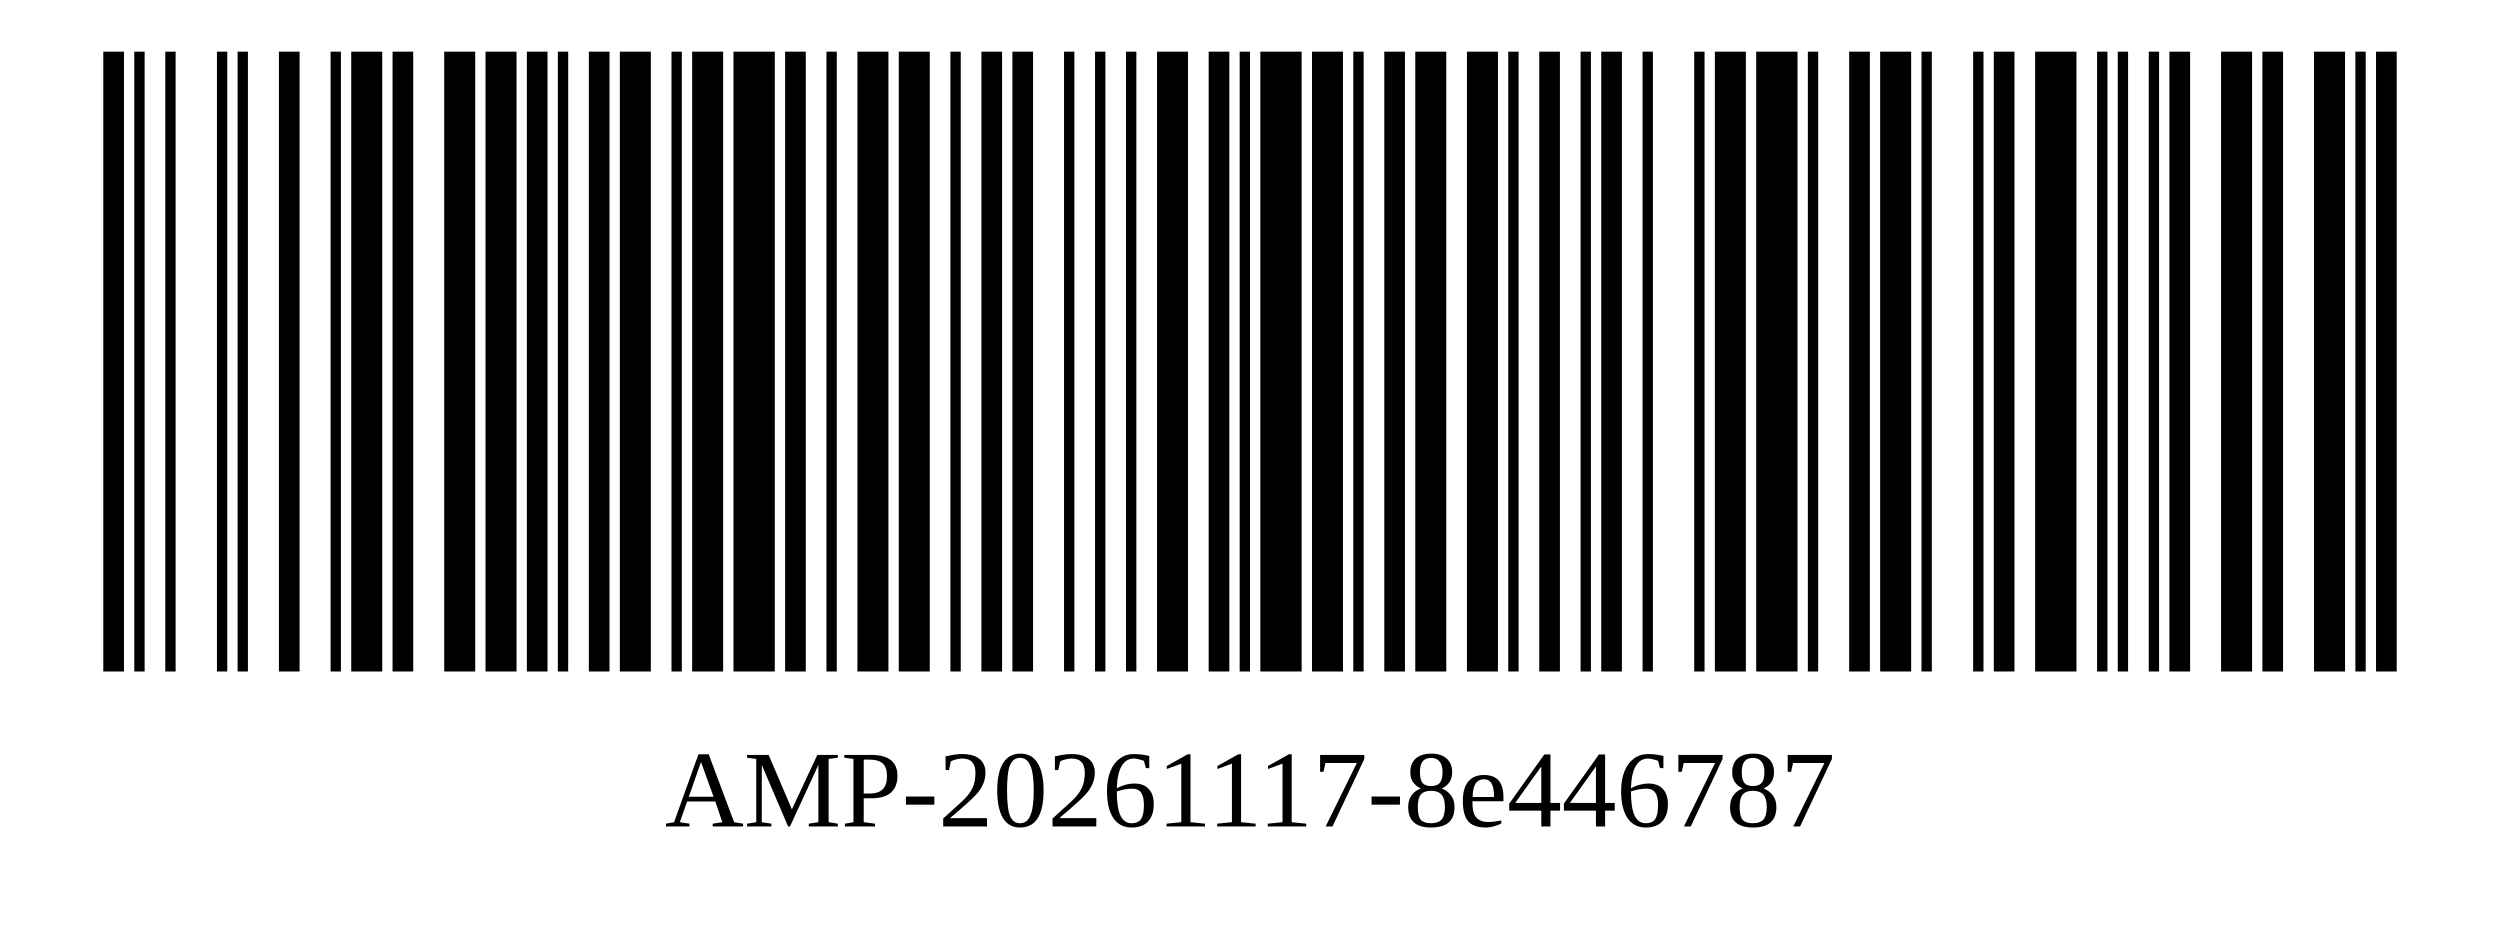
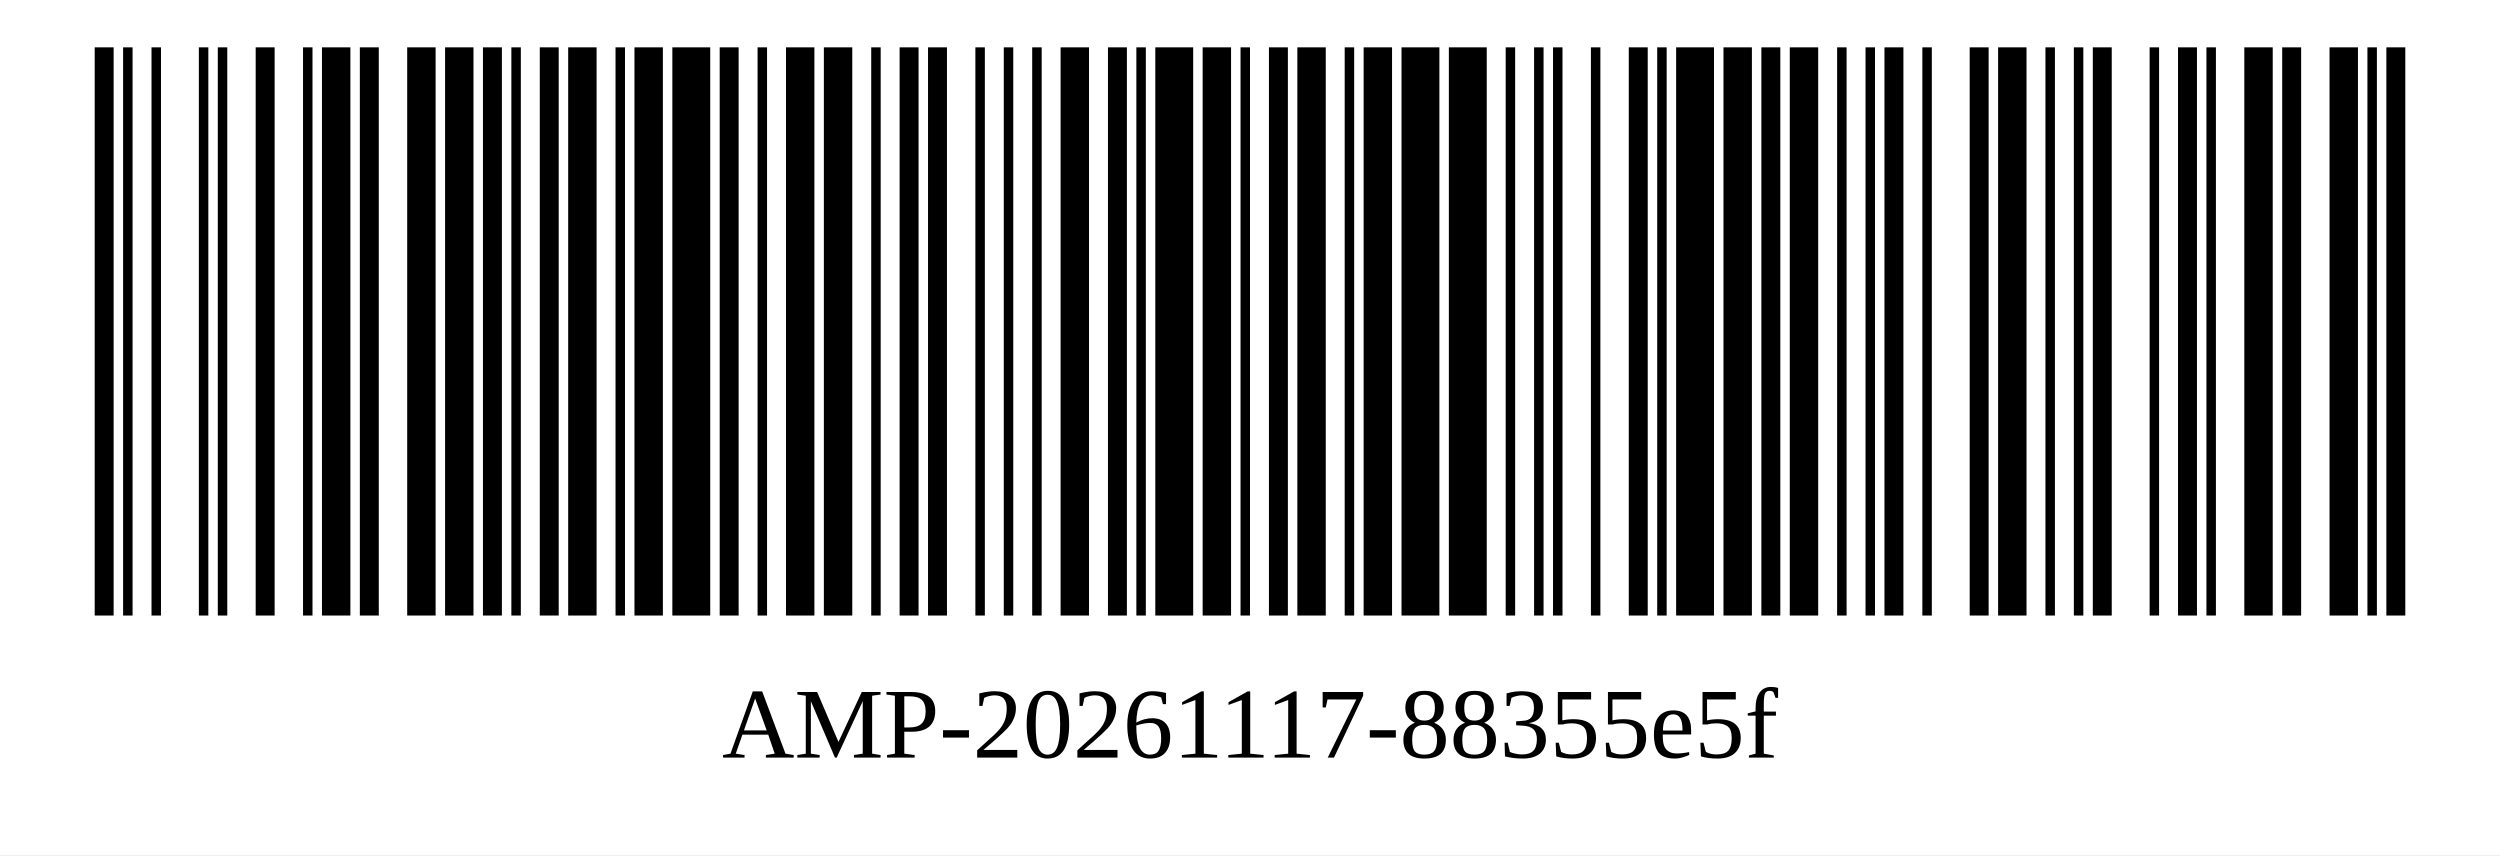
- <svg xmlns="http://www.w3.org/2000/svg" version="1.1" width="48.400mm" height="18.058mm">
+ <svg xmlns="http://www.w3.org/2000/svg" version="1.1" width="52.800mm" height="18.058mm">
  <g id="barcode_group">
    <rect width="100%" height="100%" style="fill:white" />
    <rect x="2.000mm" y="1.000mm" width="0.400mm" height="12.000mm" style="fill:black;" />
    <rect x="2.600mm" y="1.000mm" width="0.200mm" height="12.000mm" style="fill:black;" />
    <rect x="3.200mm" y="1.000mm" width="0.200mm" height="12.000mm" style="fill:black;" />
    <rect x="4.200mm" y="1.000mm" width="0.200mm" height="12.000mm" style="fill:black;" />
    <rect x="4.600mm" y="1.000mm" width="0.200mm" height="12.000mm" style="fill:black;" />
    <rect x="5.400mm" y="1.000mm" width="0.400mm" height="12.000mm" style="fill:black;" />
    <rect x="6.400mm" y="1.000mm" width="0.200mm" height="12.000mm" style="fill:black;" />
    <rect x="6.800mm" y="1.000mm" width="0.600mm" height="12.000mm" style="fill:black;" />
    <rect x="7.600mm" y="1.000mm" width="0.400mm" height="12.000mm" style="fill:black;" />
    <rect x="8.600mm" y="1.000mm" width="0.600mm" height="12.000mm" style="fill:black;" />
    <rect x="9.400mm" y="1.000mm" width="0.600mm" height="12.000mm" style="fill:black;" />
    <rect x="10.200mm" y="1.000mm" width="0.400mm" height="12.000mm" style="fill:black;" />
    <rect x="10.800mm" y="1.000mm" width="0.200mm" height="12.000mm" style="fill:black;" />
    <rect x="11.400mm" y="1.000mm" width="0.400mm" height="12.000mm" style="fill:black;" />
    <rect x="12.000mm" y="1.000mm" width="0.600mm" height="12.000mm" style="fill:black;" />
    <rect x="13.000mm" y="1.000mm" width="0.200mm" height="12.000mm" style="fill:black;" />
    <rect x="13.400mm" y="1.000mm" width="0.600mm" height="12.000mm" style="fill:black;" />
    <rect x="14.200mm" y="1.000mm" width="0.800mm" height="12.000mm" style="fill:black;" />
    <rect x="15.200mm" y="1.000mm" width="0.400mm" height="12.000mm" style="fill:black;" />
    <rect x="16.000mm" y="1.000mm" width="0.200mm" height="12.000mm" style="fill:black;" />
    <rect x="16.600mm" y="1.000mm" width="0.600mm" height="12.000mm" style="fill:black;" />
    <rect x="17.400mm" y="1.000mm" width="0.600mm" height="12.000mm" style="fill:black;" />
    <rect x="18.400mm" y="1.000mm" width="0.200mm" height="12.000mm" style="fill:black;" />
    <rect x="19.000mm" y="1.000mm" width="0.400mm" height="12.000mm" style="fill:black;" />
    <rect x="19.600mm" y="1.000mm" width="0.400mm" height="12.000mm" style="fill:black;" />
    <rect x="20.600mm" y="1.000mm" width="0.200mm" height="12.000mm" style="fill:black;" />
    <rect x="21.200mm" y="1.000mm" width="0.200mm" height="12.000mm" style="fill:black;" />
    <rect x="21.800mm" y="1.000mm" width="0.200mm" height="12.000mm" style="fill:black;" />
    <rect x="22.400mm" y="1.000mm" width="0.600mm" height="12.000mm" style="fill:black;" />
    <rect x="23.400mm" y="1.000mm" width="0.400mm" height="12.000mm" style="fill:black;" />
    <rect x="24.000mm" y="1.000mm" width="0.200mm" height="12.000mm" style="fill:black;" />
    <rect x="24.400mm" y="1.000mm" width="0.800mm" height="12.000mm" style="fill:black;" />
    <rect x="25.400mm" y="1.000mm" width="0.600mm" height="12.000mm" style="fill:black;" />
    <rect x="26.200mm" y="1.000mm" width="0.200mm" height="12.000mm" style="fill:black;" />
    <rect x="26.800mm" y="1.000mm" width="0.400mm" height="12.000mm" style="fill:black;" />
    <rect x="27.400mm" y="1.000mm" width="0.600mm" height="12.000mm" style="fill:black;" />
-     <rect x="28.400mm" y="1.000mm" width="0.600mm" height="12.000mm" style="fill:black;" />
-     <rect x="29.200mm" y="1.000mm" width="0.200mm" height="12.000mm" style="fill:black;" />
-     <rect x="29.800mm" y="1.000mm" width="0.400mm" height="12.000mm" style="fill:black;" />
-     <rect x="30.600mm" y="1.000mm" width="0.200mm" height="12.000mm" style="fill:black;" />
-     <rect x="31.000mm" y="1.000mm" width="0.400mm" height="12.000mm" style="fill:black;" />
+     <rect x="28.400mm" y="1.000mm" width="0.200mm" height="12.000mm" style="fill:black;" />
+     <rect x="28.800mm" y="1.000mm" width="0.600mm" height="12.000mm" style="fill:black;" />
+     <rect x="29.600mm" y="1.000mm" width="0.800mm" height="12.000mm" style="fill:black;" />
+     <rect x="30.600mm" y="1.000mm" width="0.800mm" height="12.000mm" style="fill:black;" />
    <rect x="31.800mm" y="1.000mm" width="0.200mm" height="12.000mm" style="fill:black;" />
+     <rect x="32.400mm" y="1.000mm" width="0.200mm" height="12.000mm" style="fill:black;" />
    <rect x="32.800mm" y="1.000mm" width="0.200mm" height="12.000mm" style="fill:black;" />
-     <rect x="33.200mm" y="1.000mm" width="0.600mm" height="12.000mm" style="fill:black;" />
-     <rect x="34.000mm" y="1.000mm" width="0.800mm" height="12.000mm" style="fill:black;" />
+     <rect x="33.600mm" y="1.000mm" width="0.200mm" height="12.000mm" style="fill:black;" />
+     <rect x="34.400mm" y="1.000mm" width="0.400mm" height="12.000mm" style="fill:black;" />
    <rect x="35.000mm" y="1.000mm" width="0.200mm" height="12.000mm" style="fill:black;" />
-     <rect x="35.800mm" y="1.000mm" width="0.400mm" height="12.000mm" style="fill:black;" />
+     <rect x="35.400mm" y="1.000mm" width="0.800mm" height="12.000mm" style="fill:black;" />
    <rect x="36.400mm" y="1.000mm" width="0.600mm" height="12.000mm" style="fill:black;" />
-     <rect x="37.200mm" y="1.000mm" width="0.200mm" height="12.000mm" style="fill:black;" />
-     <rect x="38.200mm" y="1.000mm" width="0.200mm" height="12.000mm" style="fill:black;" />
-     <rect x="38.600mm" y="1.000mm" width="0.400mm" height="12.000mm" style="fill:black;" />
-     <rect x="39.400mm" y="1.000mm" width="0.800mm" height="12.000mm" style="fill:black;" />
+     <rect x="37.200mm" y="1.000mm" width="0.400mm" height="12.000mm" style="fill:black;" />
+     <rect x="37.800mm" y="1.000mm" width="0.600mm" height="12.000mm" style="fill:black;" />
+     <rect x="38.800mm" y="1.000mm" width="0.200mm" height="12.000mm" style="fill:black;" />
+     <rect x="39.400mm" y="1.000mm" width="0.200mm" height="12.000mm" style="fill:black;" />
+     <rect x="39.800mm" y="1.000mm" width="0.400mm" height="12.000mm" style="fill:black;" />
    <rect x="40.600mm" y="1.000mm" width="0.200mm" height="12.000mm" style="fill:black;" />
-     <rect x="41.000mm" y="1.000mm" width="0.200mm" height="12.000mm" style="fill:black;" />
-     <rect x="41.600mm" y="1.000mm" width="0.200mm" height="12.000mm" style="fill:black;" />
-     <rect x="42.000mm" y="1.000mm" width="0.400mm" height="12.000mm" style="fill:black;" />
-     <rect x="43.000mm" y="1.000mm" width="0.600mm" height="12.000mm" style="fill:black;" />
-     <rect x="43.800mm" y="1.000mm" width="0.400mm" height="12.000mm" style="fill:black;" />
-     <rect x="44.800mm" y="1.000mm" width="0.600mm" height="12.000mm" style="fill:black;" />
-     <rect x="45.600mm" y="1.000mm" width="0.200mm" height="12.000mm" style="fill:black;" />
+     <rect x="41.600mm" y="1.000mm" width="0.400mm" height="12.000mm" style="fill:black;" />
+     <rect x="42.200mm" y="1.000mm" width="0.600mm" height="12.000mm" style="fill:black;" />
+     <rect x="43.200mm" y="1.000mm" width="0.200mm" height="12.000mm" style="fill:black;" />
+     <rect x="43.800mm" y="1.000mm" width="0.200mm" height="12.000mm" style="fill:black;" />
+     <rect x="44.200mm" y="1.000mm" width="0.400mm" height="12.000mm" style="fill:black;" />
+     <rect x="45.400mm" y="1.000mm" width="0.200mm" height="12.000mm" style="fill:black;" />
    <rect x="46.000mm" y="1.000mm" width="0.400mm" height="12.000mm" style="fill:black;" />
-     <text x="24.200mm" y="16.000mm" style="fill:black;font-size:6pt;text-anchor:middle;">AMP-20261117-8e446787</text>
+     <rect x="46.600mm" y="1.000mm" width="0.200mm" height="12.000mm" style="fill:black;" />
+     <rect x="47.400mm" y="1.000mm" width="0.600mm" height="12.000mm" style="fill:black;" />
+     <rect x="48.200mm" y="1.000mm" width="0.400mm" height="12.000mm" style="fill:black;" />
+     <rect x="49.200mm" y="1.000mm" width="0.600mm" height="12.000mm" style="fill:black;" />
+     <rect x="50.000mm" y="1.000mm" width="0.200mm" height="12.000mm" style="fill:black;" />
+     <rect x="50.400mm" y="1.000mm" width="0.400mm" height="12.000mm" style="fill:black;" />
+     <text x="26.400mm" y="16.000mm" style="fill:black;font-size:6pt;text-anchor:middle;">AMP-20261117-88355e5f</text>
  </g>
</svg>
